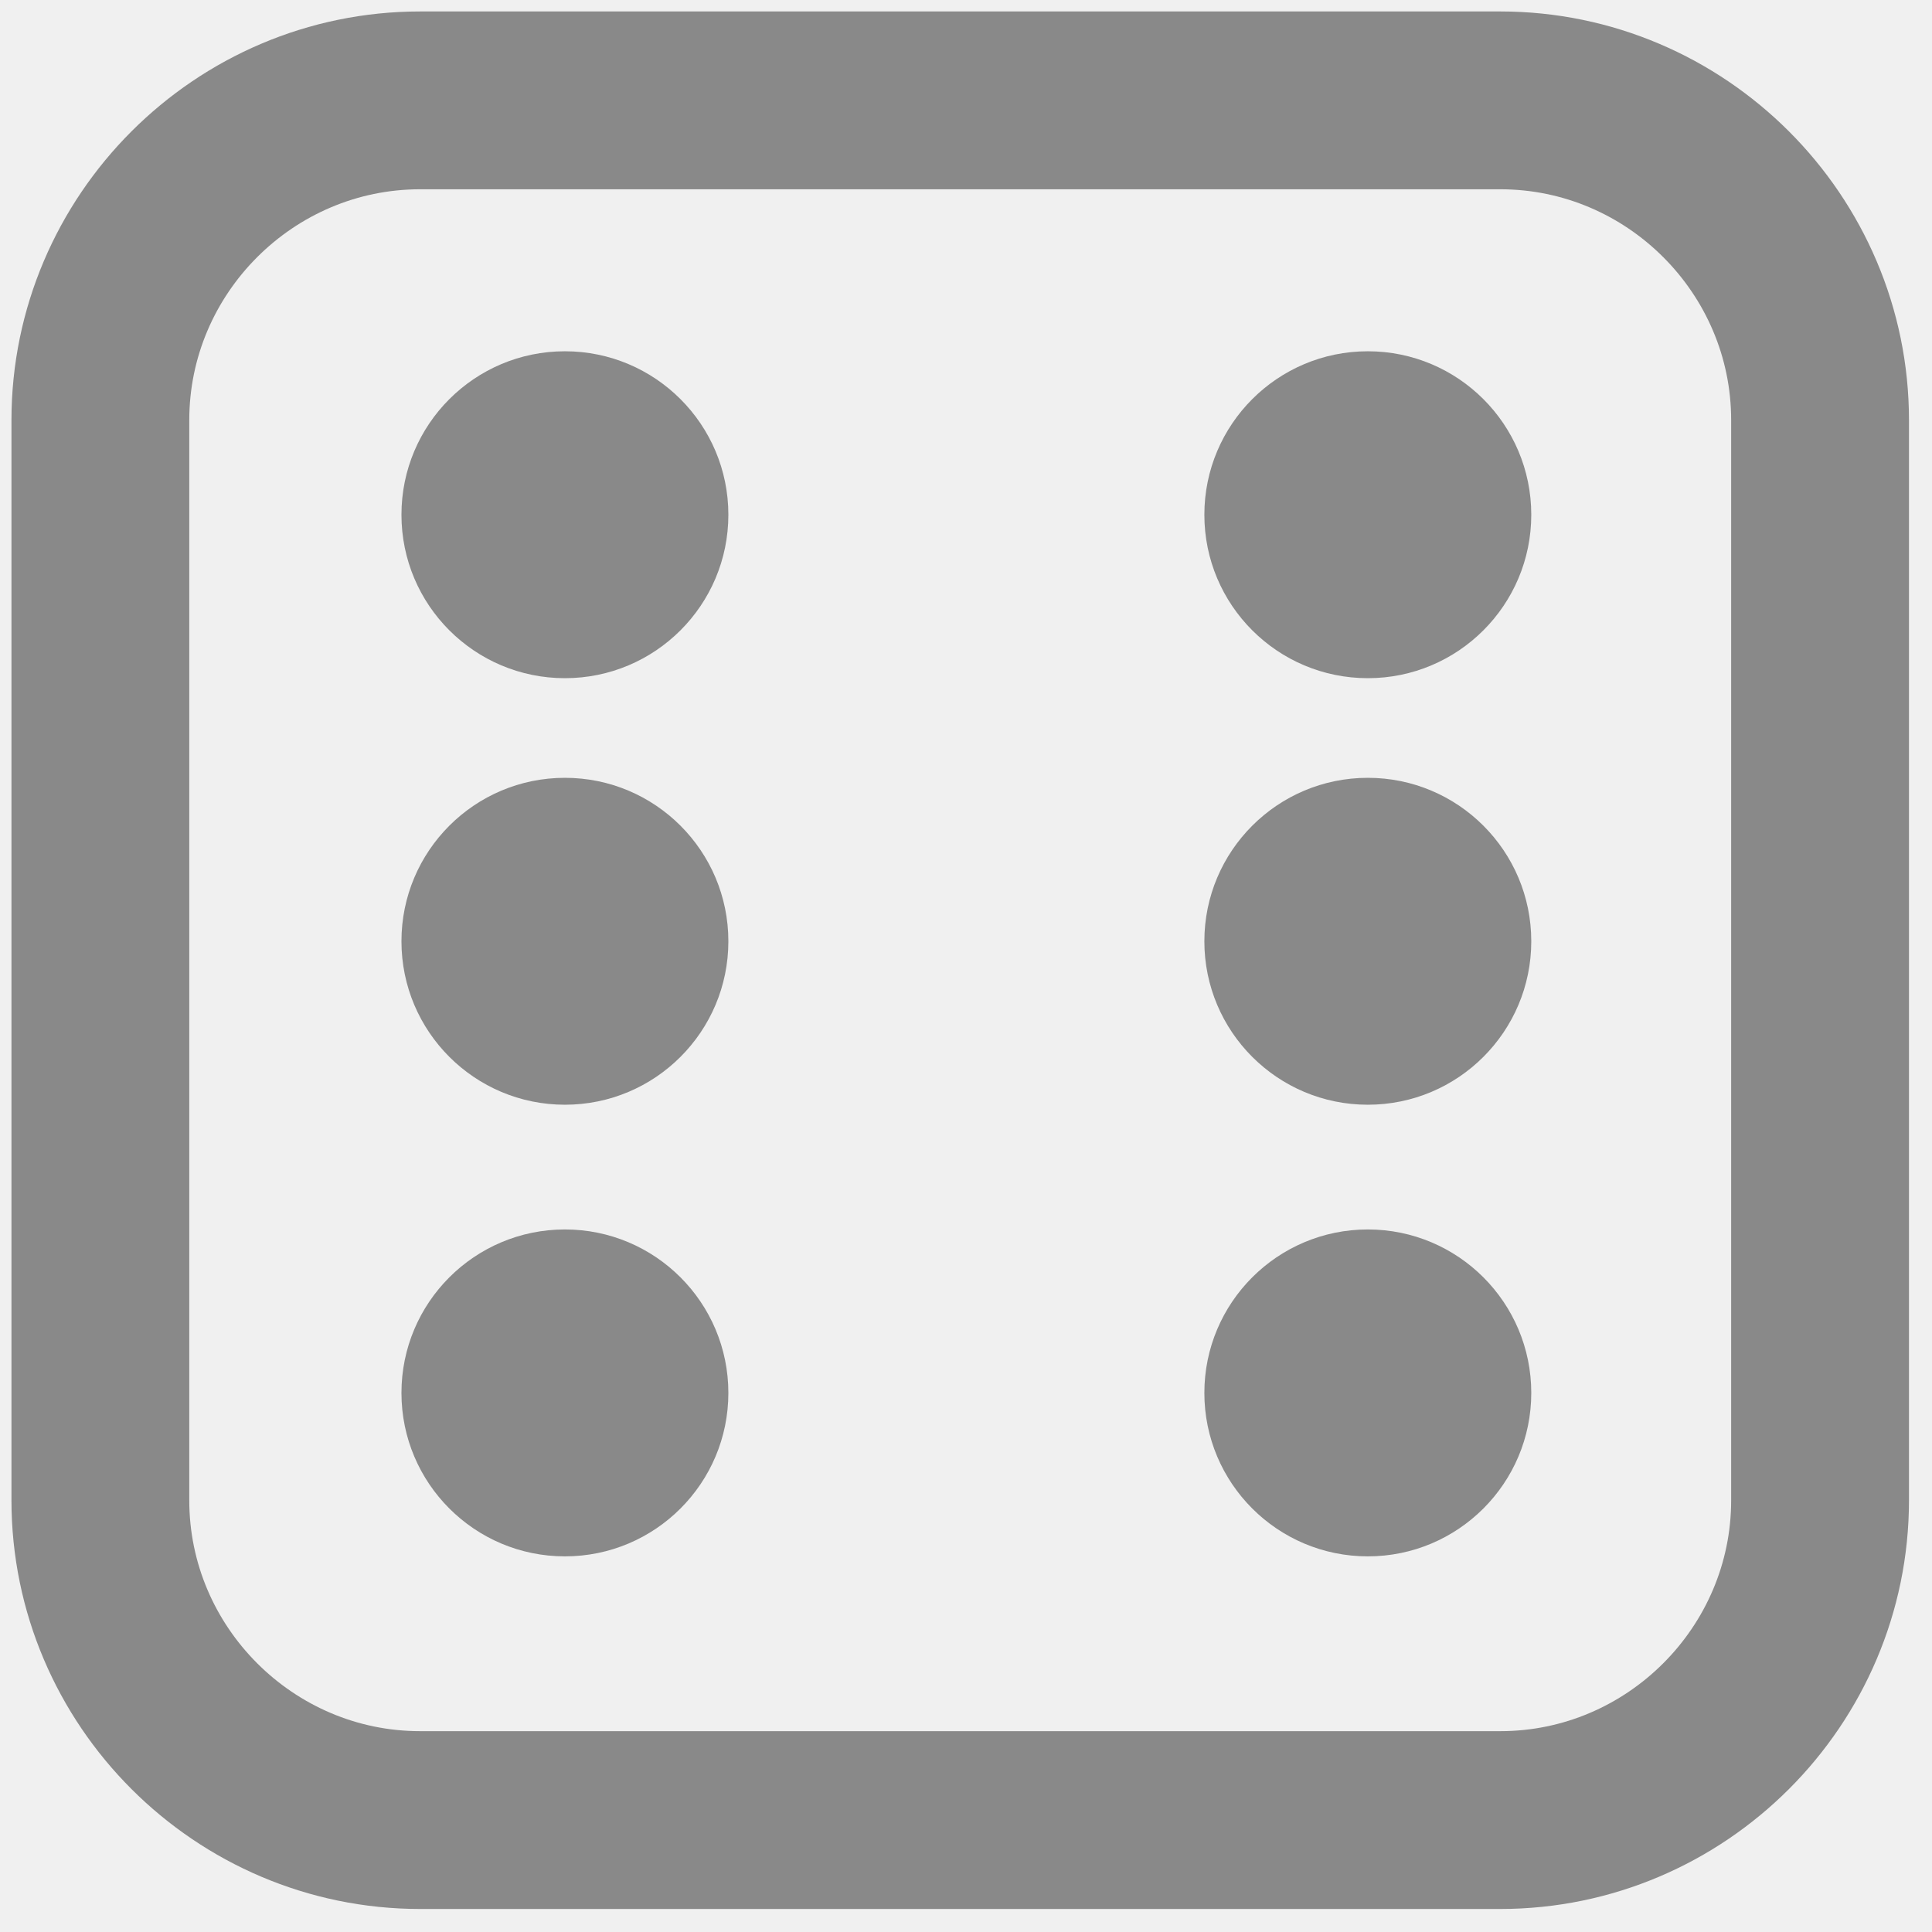
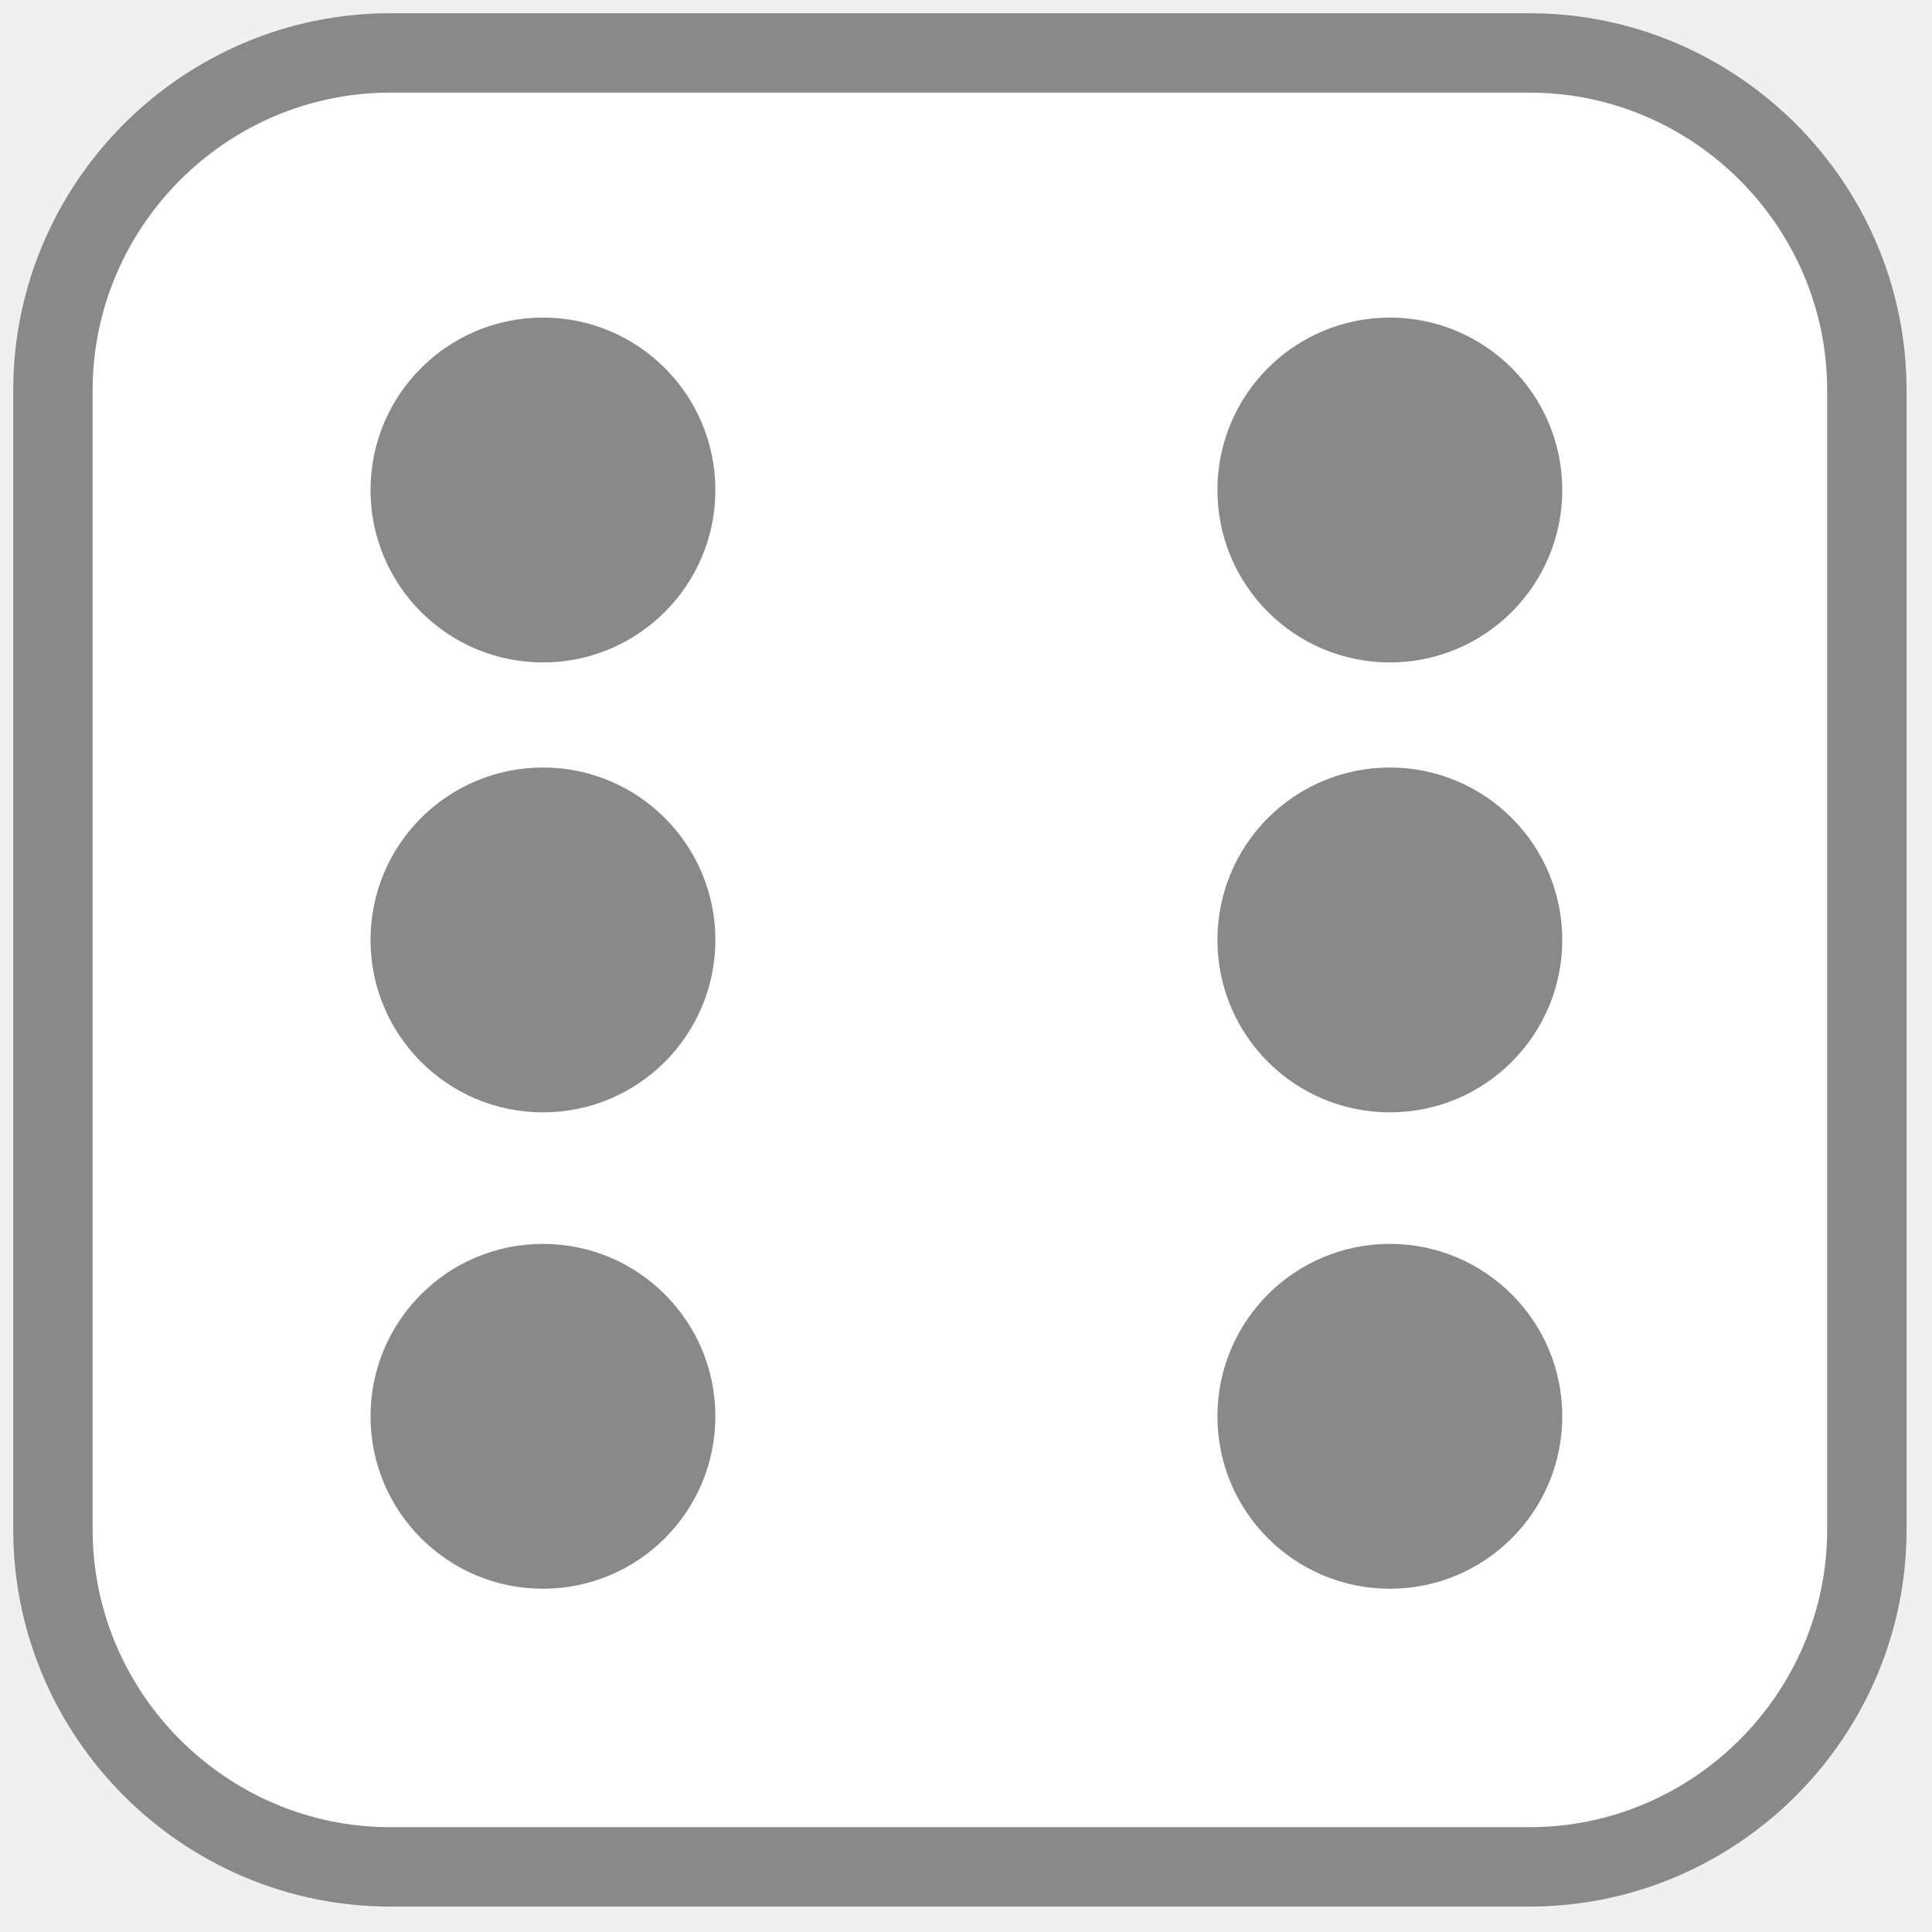
- <svg xmlns="http://www.w3.org/2000/svg" width="40" height="40" viewBox="0 0 77 77" fill="none">
-   <path d="M16.745 4H59.794C66.804 4 72.539 9.735 72.539 16.745V59.794C72.539 66.804 66.804 72.539 59.794 72.539H16.745C9.735 72.539 4 66.804 4 59.794V16.745C4 9.735 9.735 4 16.745 4Z" stroke="#898989" stroke-width="7.087" />
-   <path fill-rule="evenodd" clip-rule="evenodd" d="M54.515 14C58.113 14 61.029 16.917 61.029 20.515C61.029 24.113 58.113 27.029 54.515 27.029C50.917 27.029 48 24.113 48 20.515C48 16.917 50.917 14 54.515 14Z" fill="#898989" />
-   <path fill-rule="evenodd" clip-rule="evenodd" d="M22.515 49C26.113 49 29.029 51.917 29.029 55.515C29.029 59.113 26.113 62.029 22.515 62.029C18.917 62.029 16 59.113 16 55.515C16 51.917 18.917 49 22.515 49Z" fill="#898989" />
-   <path fill-rule="evenodd" clip-rule="evenodd" d="M54.515 49C58.113 49 61.029 51.917 61.029 55.515C61.029 59.113 58.113 62.029 54.515 62.029C50.917 62.029 48 59.113 48 55.515C48 51.917 50.917 49 54.515 49Z" fill="#898989" />
-   <path fill-rule="evenodd" clip-rule="evenodd" d="M22.515 14C26.113 14 29.029 16.917 29.029 20.515C29.029 24.113 26.113 27.029 22.515 27.029C18.917 27.029 16 24.113 16 20.515C16 16.917 18.917 14 22.515 14Z" fill="#898989" />
-   <path fill-rule="evenodd" clip-rule="evenodd" d="M22.515 31C26.113 31 29.029 33.917 29.029 37.515C29.029 41.113 26.113 44.029 22.515 44.029C18.917 44.029 16 41.113 16 37.515C16 33.917 18.917 31 22.515 31Z" fill="#898989" />
-   <path fill-rule="evenodd" clip-rule="evenodd" d="M54.515 31C58.113 31 61.029 33.917 61.029 37.515C61.029 41.113 58.113 44.029 54.515 44.029C50.917 44.029 48 41.113 48 37.515C48 33.917 50.917 31 54.515 31Z" fill="#898989" />
+ <svg xmlns="http://www.w3.org/2000/svg" fill="none" viewBox="0 0 73 73">
+   <defs />
+   <path fill="#fff" stroke="#898989" stroke-width="3" d="M14.745 2h43.049c7.01 0 12.745 5.735 12.745 12.745v43.049c0 7.01-5.735 12.745-12.745 12.745h-43.049C7.735 70.539 2 64.804 2 57.794V14.745C2 7.735 7.735 2 14.745 2z" />
+   <path fill="#898989" fill-rule="evenodd" d="M52.515 12c3.598 0 6.515 2.917 6.515 6.515 0 3.598-2.917 6.515-6.515 6.515-3.598 0-6.515-2.917-6.515-6.515C46 14.917 48.917 12 52.515 12zM20.515 47c3.598 0 6.515 2.917 6.515 6.515 0 3.598-2.917 6.515-6.515 6.515-3.598 0-6.515-2.917-6.515-6.515C14 49.917 16.917 47 20.515 47zM52.515 47c3.598 0 6.515 2.917 6.515 6.515 0 3.598-2.917 6.515-6.515 6.515-3.598 0-6.515-2.917-6.515-6.515C46 49.917 48.917 47 52.515 47zM20.515 12c3.598 0 6.515 2.917 6.515 6.515 0 3.598-2.917 6.515-6.515 6.515-3.598 0-6.515-2.917-6.515-6.515C14 14.917 16.917 12 20.515 12zM20.515 29c3.598 0 6.515 2.917 6.515 6.515 0 3.598-2.917 6.515-6.515 6.515-3.598 0-6.515-2.917-6.515-6.515C14 31.917 16.917 29 20.515 29zM52.515 29c3.598 0 6.515 2.917 6.515 6.515 0 3.598-2.917 6.515-6.515 6.515-3.598 0-6.515-2.917-6.515-6.515C46 31.917 48.917 29 52.515 29z" clip-rule="evenodd" />
</svg>
